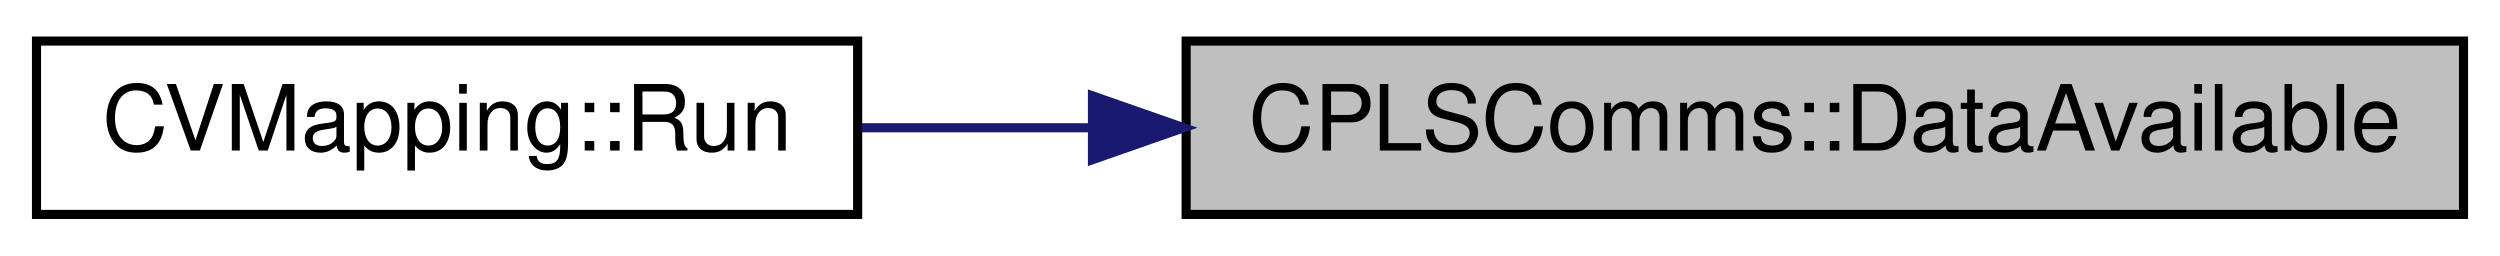
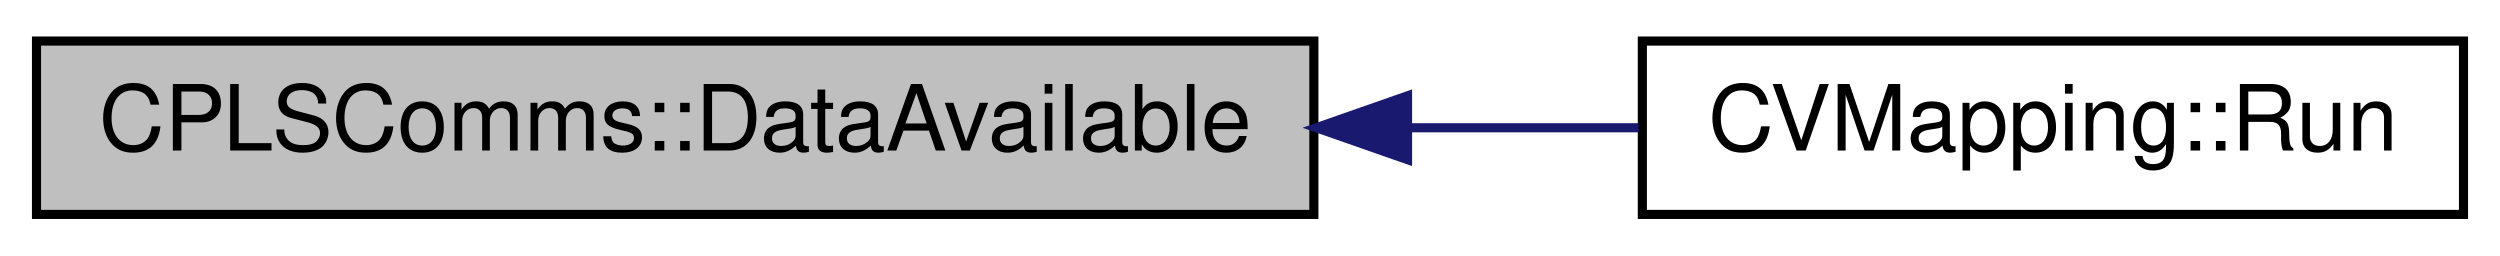
<svg xmlns="http://www.w3.org/2000/svg" xmlns:xlink="http://www.w3.org/1999/xlink" width="274pt" height="28pt" viewBox="0.00 0.00 274.00 28.00">
  <g id="graph0" class="graph" transform="scale(1 1) rotate(0) translate(4 24)">
    <g id="node1" class="node">
-       <g id="a_node1">
-         <a xlink:title="check if any data recieved from PLS">
-           <polygon fill="#bfbfbf" stroke="black" points="126,-0.5 126,-19.5 266,-19.5 266,-0.5 126,-0.5" />
-           <text text-anchor="middle" x="196" y="-7.5" font-family="Helvetica,sans-Serif" font-size="10.00">CPLSComms::DataAvailable</text>
-         </a>
-       </g>
+       <polygon fill="#bfbfbf" stroke="black" points="0,-0.5 0,-19.5 140,-19.5 140,-0.5 0,-0.5" />
+       <text text-anchor="middle" x="70" y="-7.5" font-family="Helvetica,sans-Serif" font-size="10.00">CPLSComms::DataAvailable</text>
    </g>
    <g id="node2" class="node">
      <g id="a_node2">
-         <a xlink:href="class_c_v_mapping.html#a8f064fcfd01953d7072efd5de23f89ef" target="_top" xlink:title="Run function of virtual mapping Application.">
-           <polygon fill="none" stroke="black" points="0,-0.5 0,-19.5 90,-19.5 90,-0.5 0,-0.5" />
-           <text text-anchor="middle" x="45" y="-7.5" font-family="Helvetica,sans-Serif" font-size="10.00">CVMapping::Run</text>
+         <a xlink:href="class_c_v_mapping.html#a8f064fcfd01953d7072efd5de23f89ef" target="_top" xlink:title="Run function of virtual mapping Application. ">
+           <polygon fill="none" stroke="black" points="176,-0.5 176,-19.5 266,-19.5 266,-0.5 176,-0.5" />
+           <text text-anchor="middle" x="221" y="-7.5" font-family="Helvetica,sans-Serif" font-size="10.00">CVMapping::Run</text>
        </a>
      </g>
    </g>
    <g id="edge1" class="edge">
-       <path fill="none" stroke="midnightblue" d="M115.588,-10C106.955,-10 98.411,-10 90.421,-10" />
-       <polygon fill="midnightblue" stroke="midnightblue" points="115.734,-13.5 125.734,-10 115.734,-6.5 115.734,-13.5" />
+       <path fill="none" stroke="midnightblue" d="M150.412,-10C159.045,-10 167.589,-10 175.579,-10" />
+       <polygon fill="midnightblue" stroke="midnightblue" points="150.266,-6.5 140.266,-10 150.266,-13.5 150.266,-6.5" />
    </g>
  </g>
</svg>
